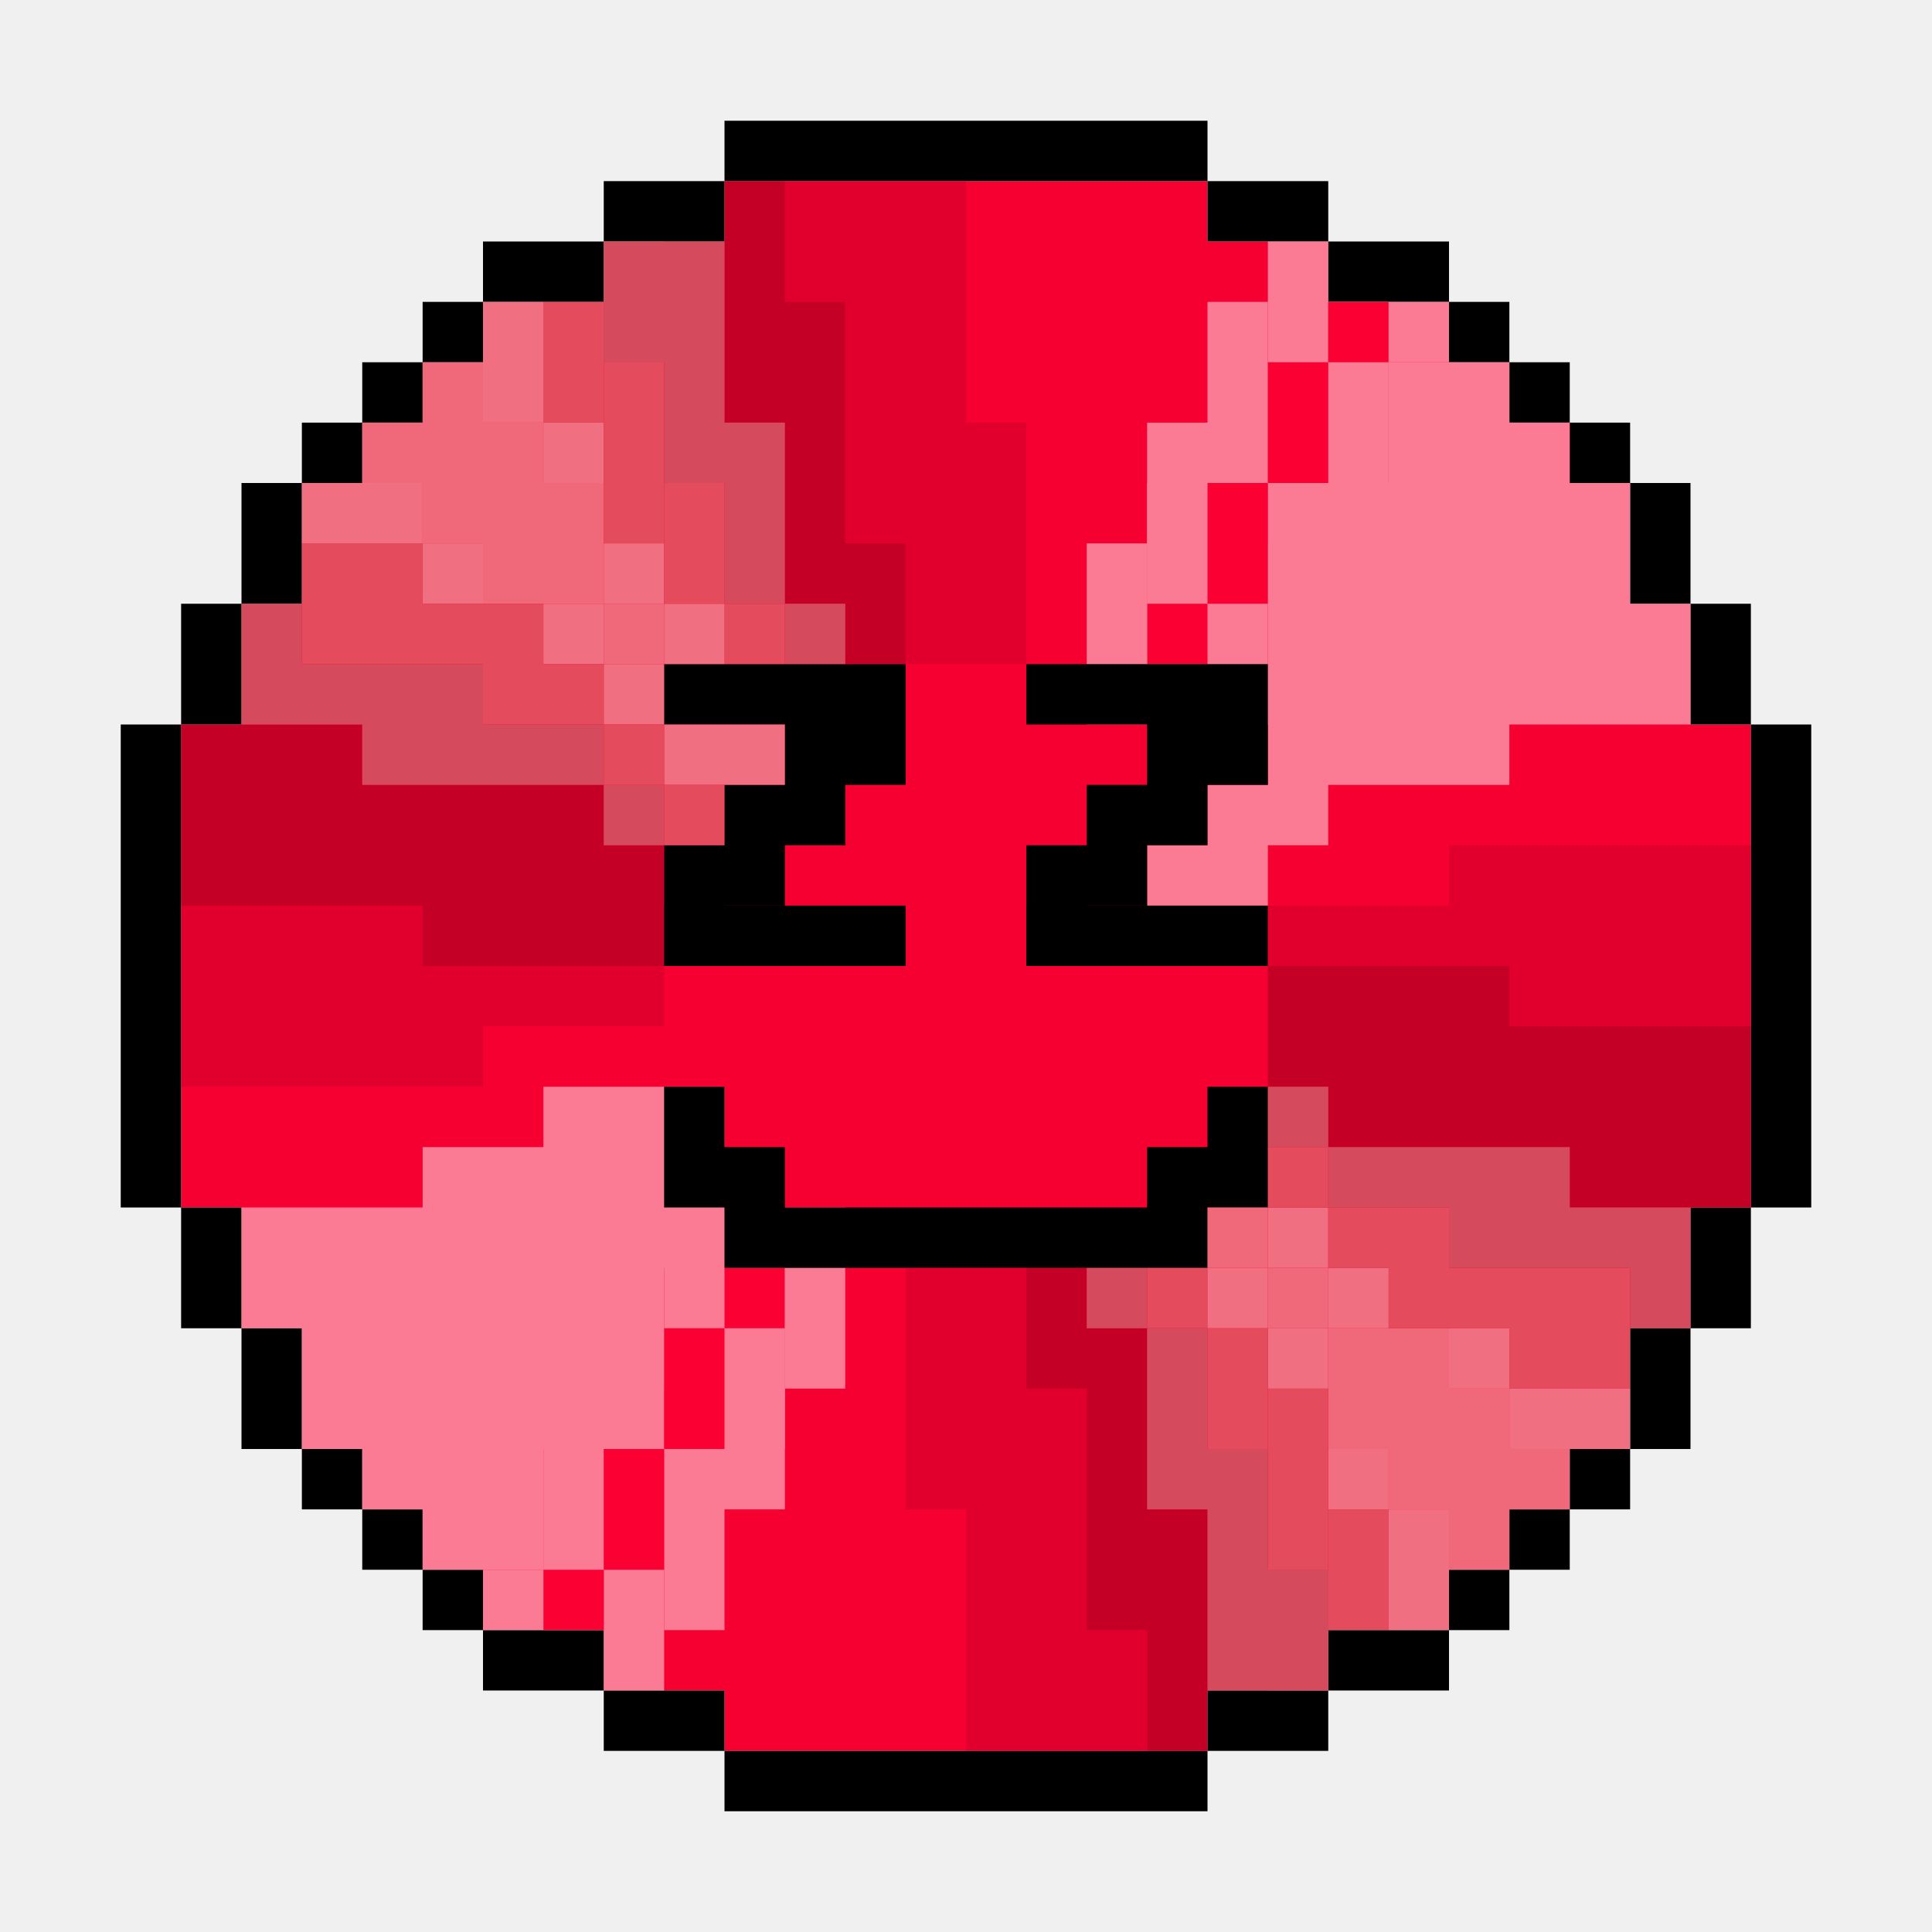
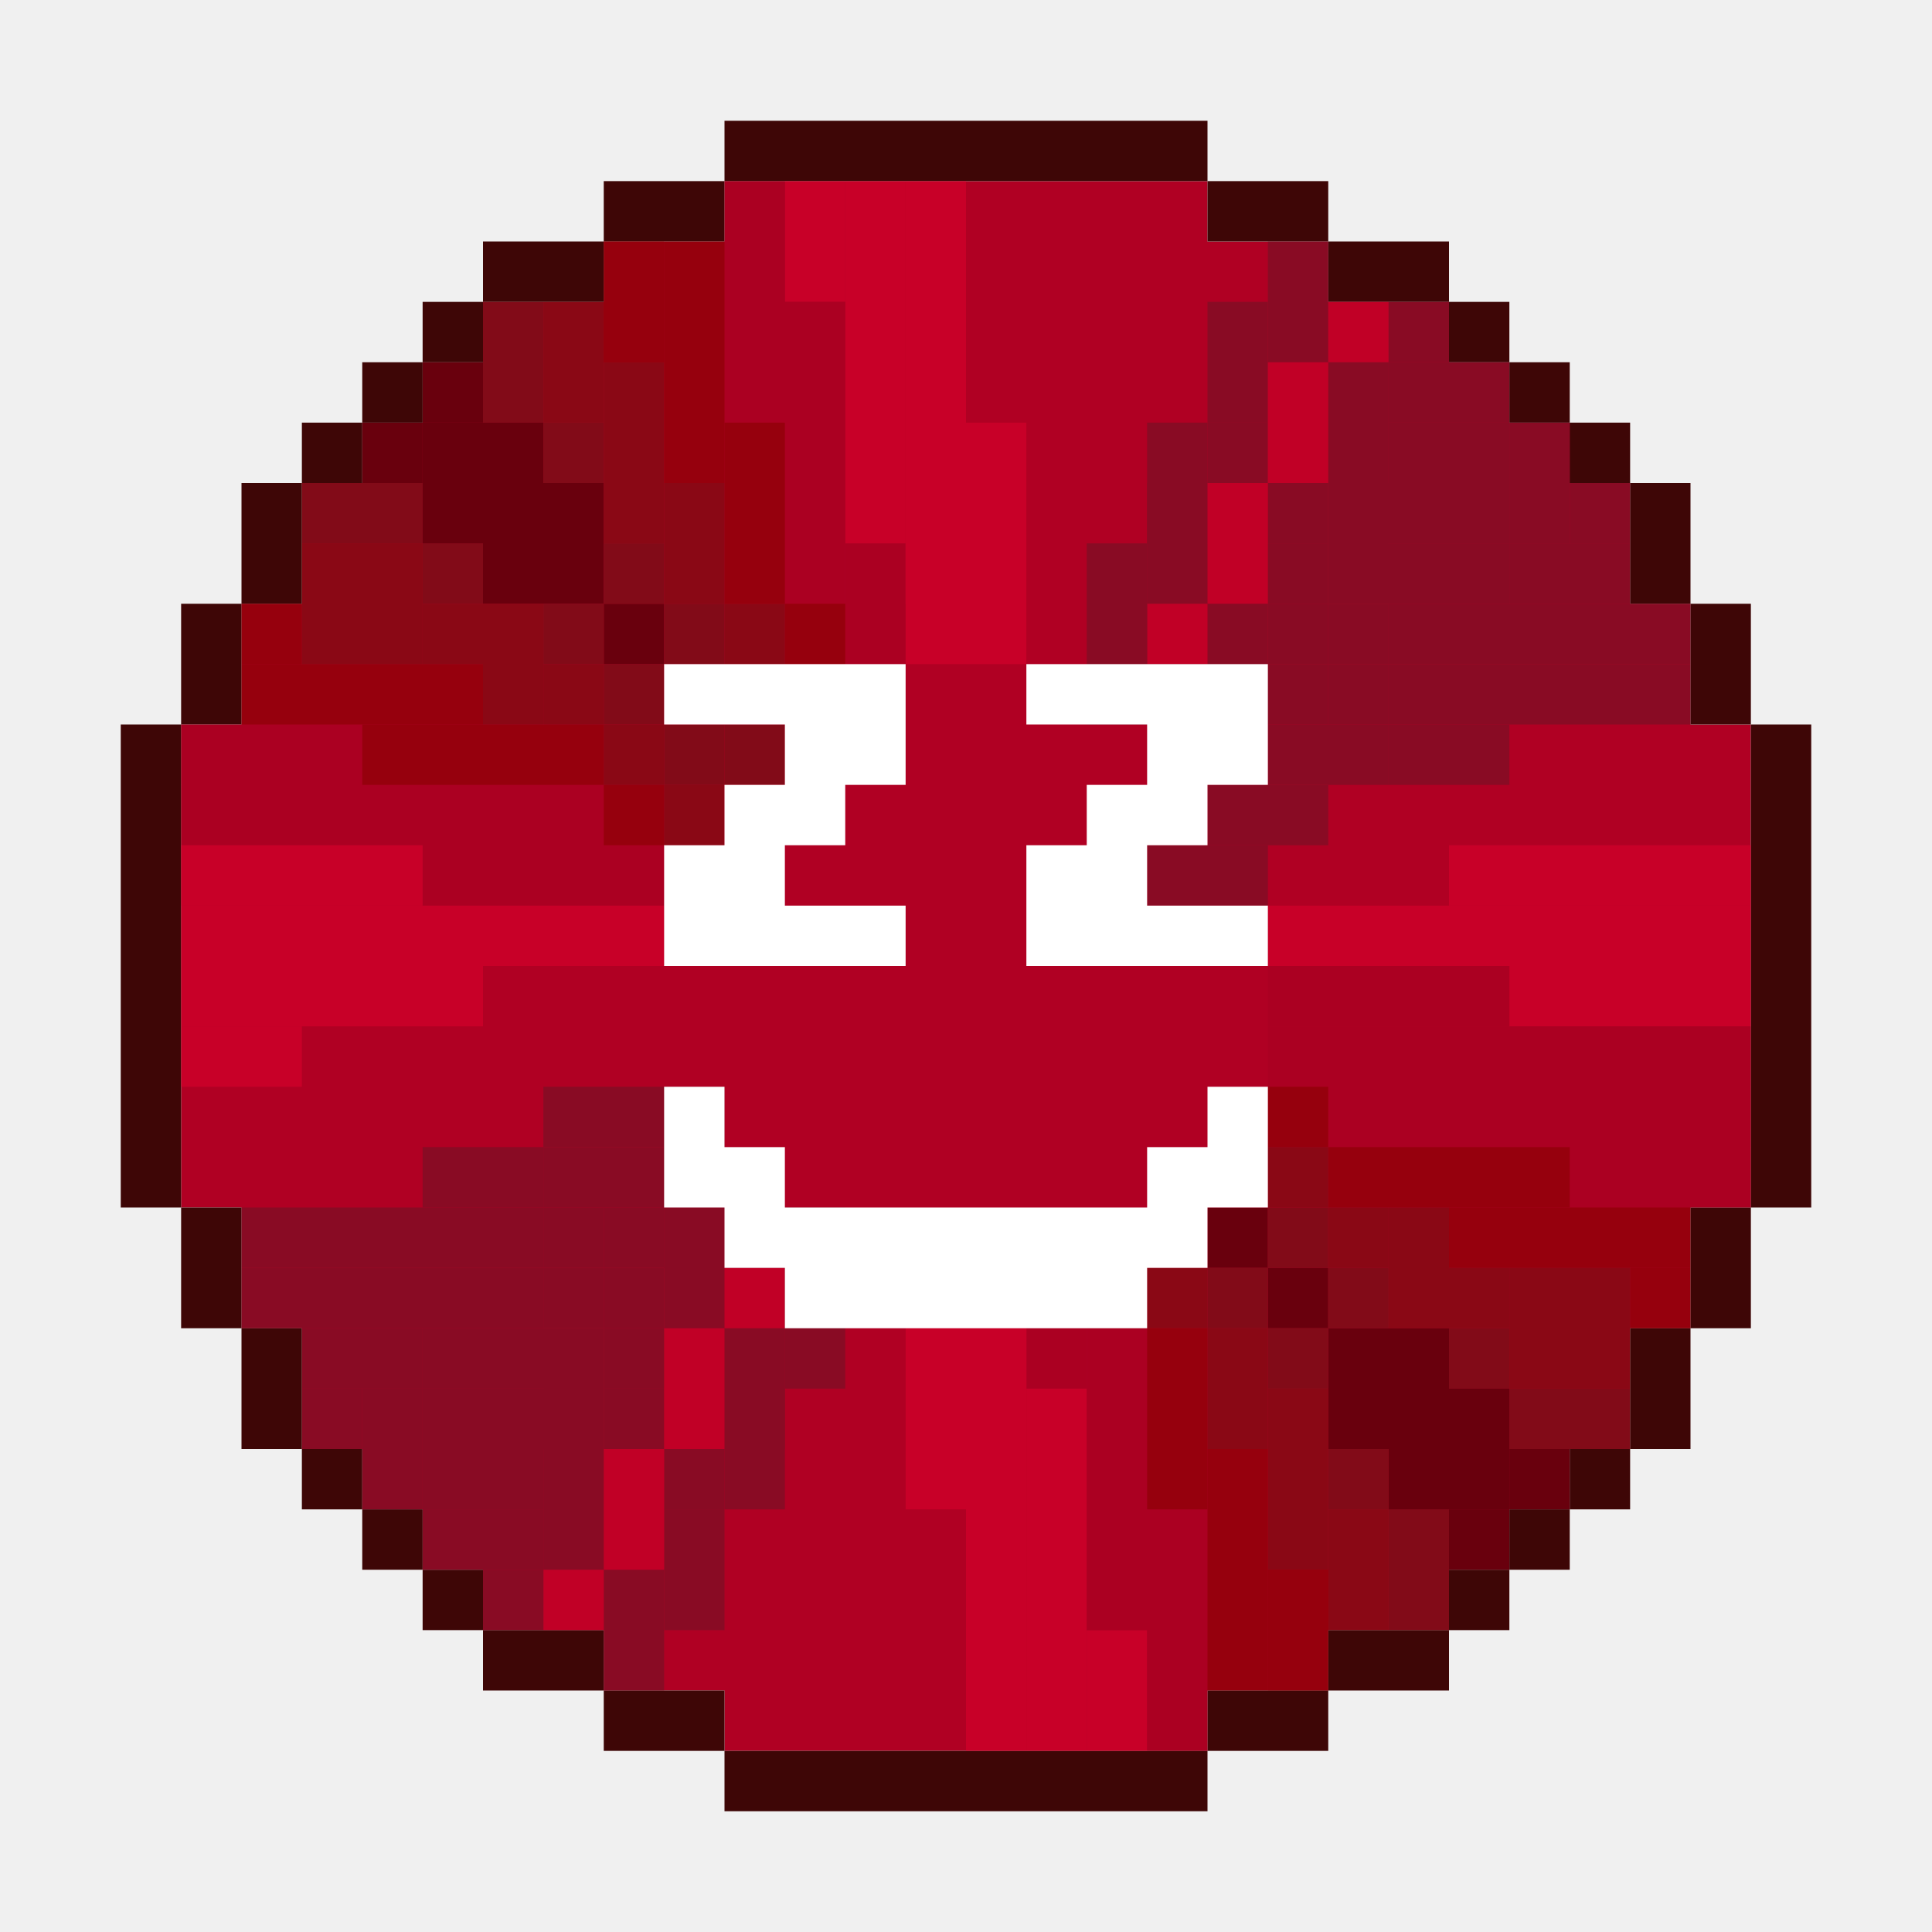
- <svg xmlns="http://www.w3.org/2000/svg" width="32" height="32" fill="none">
-   <path fill="#f50031" d="M12 3h8v1h2v1h2v1h1v1h1l1 1v2h1v2h1v8h-1v2h-1v2h-1v1h-1v1h-1v1h-2v1h-2v1h-8v-1h-2v-1H8v-1H7v-1H6v-1H5v-2H4v-2H3v-8h1v-2h1V8h1V7h1V6h1V5h2V4h2z" />
-   <path fill="#000" d="M12 2h8v1h-8zM20 3h2v1h-2zM22 4h2v1h-2zM24 5h1v1h-1zM25 6h1v1h-1zM26 7h1v1h-1zM27 8h1v2h-1zM28 10h1v2h-1zM29 12h1v8h-1zM28 20h1v2h-1zM27 22h1v2h-1zM26 24h1v1h-1zM25 25h1v1h-1zM24 26h1v1h-1zM22 27h2v1h-2zM20 28h2v1h-2zM10 28h2v1h-2zM8 27h2v1H8zM7 26h1v1H7zM6 25h1v1H6zM5 24h1v1H5zM4 22h1v2H4zM3 20h1v2H3zM2 12h1v8H2zM3 10h1v2H3zM4 8h1v2H4zM5 7h1v1H5zM6 6h1v1H6zM7 5h1v1H7zM8 4h2v1H8zM10 3h2v1h-2zM12 29h8v1h-8z" />
-   <g opacity=".63">
-     <path fill="#ffc2ce" d="M20 11h1v1h-1zM21 10h1v1h-1zM22 9h1v1h-1zM23 8h1v1h-1zM24 6h1v1h-1zM24 7h1v1h-1zM24 8h1v1h-1zM23 9h1v1h-1zM22 10h1v1h-1zM21 11h1v1h-1zM21 12h2v1h-2zM20 13h2v1h-2zM19 14h2v1h-2zM22 11h1v1h-1zM23 10h1v1h-1zM24 9h1v1h-1zM25 7h1v1h-1zM25 8h1v1h-1zM26 8h1v1h-1zM25 9h2v1h-2zM24 10h4v1h-4zM23 11h1v1h-1zM23 12h2v1h-2zM24 11h4v1h-4zM21 9h1v1h-1zM22 8h1v1h-1zM23 7h1v1h-1zM23 6h1v1h-1zM21 4h1v5h-1z" />
-     <path fill="#ffc2ce" d="M22 5h1v5h-1zM20 5h1v2h-1zM19 7h1v2h-1zM20 7h1v3h-1z" />
-     <path fill="#ffc2ce" d="M19 8h1v3h-1zM20 9h1v3h-1z" />
-     <path fill="#ffc2ce" d="M19 9h1v3h-1z" />
-     <path fill="#f03" d="M20 8h1v2h-1zM19 10h1v1h-1zM21 6h1v2h-1zM22 5h1v1h-1z" />
-     <path fill="#ffc2ce" d="M23 5h1v1h-1zM18 9h1v3h-1z" />
-   </g>
-   <g opacity=".63">
-     <path fill="#ffc2ce" d="M12 21h-1v-1h1zM11 22h-1v-1h1zM10 23H9v-1h1zM9 24H8v-1h1zM8 26H7v-1h1zM8 25H7v-1h1zM8 24H7v-1h1zM9 23H8v-1h1zM10 22H9v-1h1zM11 21h-1v-1h1zM12 20H9v-1h3zM12 19H9v-1h3zM10 21H9v-1h1zM9 22H8v-1h1zM8 23H7v-1h1zM7 25H6v-1h1zM7 24H6v-1h1zM6 24H5v-1h1zM7 23H5v-1h2zM8 22H4v-1h4zM9 21H8v-1h1zM9 20H7v-1h2zM8 21H4v-1h4zM11 23h-1v-1h1zM10 24H9v-1h1zM9 25H8v-1h1zM9 26H8v-1h1zM11 28h-1v-5h1z" />
-     <path fill="#ffc2ce" d="M10 27H9v-5h1zM12 27h-1v-2h1zM13 25h-1v-2h1zM12 25h-1v-3h1z" />
-     <path fill="#ffc2ce" d="M13 24h-1v-3h1zM12 23h-1v-3h1z" />
-     <path fill="#ffc2ce" d="M13 23h-1v-3h1z" />
-     <path fill="#f03" d="M12 24h-1v-2h1zM13 22h-1v-1h1zM11 26h-1v-2h1zM10 27H9v-1h1z" />
-     <path fill="#ffc2ce" d="M9 27H8v-1h1zM14 23h-1v-3h1z" />
-   </g>
-   <path fill="#000" d="M17 11h4v1h-4zM19 12h2v1h-2zM18 13h2v1h-2zM17 14h2v1h-2zM17 15h1v1h-1z" />
-   <path fill="#000" d="M17 15h4v1h-4zM11 11h4v1h-4zM13 12h2v1h-2zM12 13h2v1h-2zM11 14h2v1h-2zM11 15h1v1h-1z" />
-   <path fill="#000" d="M11 15h4v1h-4zM11 18h1v2h-1zM12 19h1v2h-1zM19 19h1v2h-1zM20 18h1v2h-1zM13 20h6v1h-6z" />
-   <g opacity=".63">
-     <path fill="#d6002b" d="M3 15h4v1H3zM3 16h8v1H3zM3 17h5v1H3z" />
-     <path fill="#a80022" d="M3 13h7v1H3zM3 12h3v1H3zM3 14h8v1H3zM7 15h4v1H7z" />
-     <path fill="#d6002b" d="M16 7h1v4h-1zM14 3h1v7h-1zM13 3h1v2h-1z" />
-     <path fill="#a80022" d="M12 3h1v4h-1zM13 5h1v5h-1zM14 9h1v2h-1z" />
-     <path fill="#d6002b" d="M15 3h1v8h-1z" />
-     <path fill="#c37676" d="M13 10h1v1h-1zM10 13h1v1h-1zM6 12h4v1H6zM4 11h4v1H4zM4 10h1v1H4z" />
-     <path fill="#da7878" d="M12 10h1v1h-1zM9 5h1v2H9z" />
-     <path fill="#eeb0b0" d="M8 5h1v2H8zM5 8h2v1H5zM7 9h1v1H7z" />
-     <path fill="#eca6a6" d="M7 8h1v1H7zM6 7h1v1H6zM7 6h1v1H7zM7 7h1v1H7zM8 7h1v1H8zM8 8h2v2H8zM10 10h1v1h-1z" />
-     <path fill="#eeb0b0" d="M9 10h1v1H9zM10 9h1v1h-1zM10 11h1v1h-1zM9 7h1v1H9z" />
-     <path fill="#da7878" d="M10 6h1v3h-1zM8 10h1v2H8zM7 10h1v1H7zM9 11h1v1H9zM5 9h2v2H5z" />
-     <path fill="#c37676" d="M12 7h1v3h-1zM11 4h1v4h-1zM10 4h1v2h-1z" />
-     <path fill="#eeb0b0" d="M11 10h1v1h-1zM11 12h1v1h-1zM12 12h1v1h-1z" />
-     <path fill="#da7878" d="M10 12h1v1h-1zM11 13h1v1h-1zM11 8h1v2h-1z" />
-     <path fill="#c37676" d="M10 4h1v2h-1z" />
-   </g>
-   <g opacity=".63">
-     <path fill="#d6002b" d="M29 17h-4v-1h4zM29 16h-8v-1h8zM29 15h-5v-1h5z" />
-     <path fill="#a80022" d="M29 19h-7v-1h7zM29 20h-3v-1h3zM29 18h-8v-1h8zM25 17h-4v-1h4z" />
-     <path fill="#d6002b" d="M16 25h-1v-4h1zM18 29h-1v-7h1zM19 29h-1v-2h1z" />
-     <path fill="#a80022" d="M20 29h-1v-4h1zM19 27h-1v-5h1zM18 23h-1v-2h1z" />
-     <path fill="#d6002b" d="M17 29h-1v-8h1z" />
-     <path fill="#c37676" d="M19 22h-1v-1h1zM22 19h-1v-1h1zM26 20h-4v-1h4zM28 21h-4v-1h4zM28 22h-1v-1h1z" />
-     <path fill="#da7878" d="M20 22h-1v-1h1zM23 27h-1v-2h1z" />
-     <path fill="#eeb0b0" d="M24 27h-1v-2h1zM27 24h-2v-1h2zM25 23h-1v-1h1z" />
-     <path fill="#eca6a6" d="M25 24h-1v-1h1zM26 25h-1v-1h1zM25 26h-1v-1h1zM25 25h-1v-1h1zM24 25h-1v-1h1zM24 24h-2v-2h2zM22 22h-1v-1h1zM21 21h-1v-1h1z" />
-     <path fill="#eeb0b0" d="M23 22h-1v-1h1zM22 23h-1v-1h1zM22 21h-1v-1h1zM23 25h-1v-1h1z" />
-     <path fill="#da7878" d="M22 26h-1v-3h1zM24 22h-1v-2h1zM25 22h-1v-1h1zM23 21h-1v-1h1zM27 23h-2v-2h2z" />
-     <path fill="#c37676" d="M20 25h-1v-3h1zM21 28h-1v-4h1zM22 28h-1v-2h1z" />
-     <path fill="#eeb0b0" d="M21 22h-1v-1h1z" />
-     <path fill="#da7878" d="M22 20h-1v-1h1zM21 24h-1v-2h1z" />
-     <path fill="#c37676" d="M22 28h-1v-2h1z" />
-   </g>
+ <svg xmlns="http://www.w3.org/2000/svg" width="32" height="32" viewBox="0 0 32 32" fill="none">
+   <path d="M12 3H20V4H22V5H24V6H25V7H26L27 8V10H28V12H29V20H28V22H27V24H26V25H25V26H24V27H22V28H20V29H12V28H10V27H8V26H7V25H6V24H5V22H4V20H3V12H4V10H5V8H6V7H7V6H8V5H10V4H12V3Z" fill="#B00023" />
+   <rect x="12" y="2" width="8" height="1" fill="#3E0606" />
+   <rect x="20" y="3" width="2" height="1" fill="#3E0606" />
+   <rect x="22" y="4" width="2" height="1" fill="#3E0606" />
+   <rect x="24" y="5" width="1" height="1" fill="#3E0606" />
+   <rect x="25" y="6" width="1" height="1" fill="#3E0606" />
+   <rect x="26" y="7" width="1" height="1" fill="#3E0606" />
+   <rect x="27" y="8" width="1" height="2" fill="#3E0606" />
+   <rect x="28" y="10" width="1" height="2" fill="#3E0606" />
+   <rect x="29" y="12" width="1" height="8" fill="#3E0606" />
+   <rect x="28" y="20" width="1" height="2" fill="#3E0606" />
+   <rect x="27" y="22" width="1" height="2" fill="#3E0606" />
+   <rect x="26" y="24" width="1" height="1" fill="#3E0606" />
+   <rect x="25" y="25" width="1" height="1" fill="#3E0606" />
+   <rect x="24" y="26" width="1" height="1" fill="#3E0606" />
+   <rect x="22" y="27" width="2" height="1" fill="#3E0606" />
+   <rect x="20" y="28" width="2" height="1" fill="#3E0606" />
+   <rect x="10" y="28" width="2" height="1" fill="#3E0606" />
+   <rect x="8" y="27" width="2" height="1" fill="#3E0606" />
+   <rect x="7" y="26" width="1" height="1" fill="#3E0606" />
+   <rect x="6" y="25" width="1" height="1" fill="#3E0606" />
+   <rect x="5" y="24" width="1" height="1" fill="#3E0606" />
+   <rect x="4" y="22" width="1" height="2" fill="#3E0606" />
+   <rect x="3" y="20" width="1" height="2" fill="#3E0606" />
+   <rect x="2" y="12" width="1" height="8" fill="#3E0606" />
+   <rect x="3" y="10" width="1" height="2" fill="#3E0606" />
+   <rect x="4" y="8" width="1" height="2" fill="#3E0606" />
+   <rect x="5" y="7" width="1" height="1" fill="#3E0606" />
+   <rect x="6" y="6" width="1" height="1" fill="#3E0606" />
+   <rect x="7" y="5" width="1" height="1" fill="#3E0606" />
+   <rect x="8" y="4" width="2" height="1" fill="#3E0606" />
+   <rect x="10" y="3" width="2" height="1" fill="#3E0606" />
+   <rect x="12" y="29" width="8" height="1" fill="#3E0606" />
+   <g opacity="0.63">
+     <rect x="20" y="11" width="1" height="1" fill="#721225" />
+     <rect x="21" y="10" width="1" height="1" fill="#721225" />
+     <rect x="22" y="9" width="1" height="1" fill="#721225" />
+     <rect x="23" y="8" width="1" height="1" fill="#721225" />
+     <rect x="24" y="6" width="1" height="1" fill="#721225" />
+     <rect x="24" y="7" width="1" height="1" fill="#721225" />
+     <rect x="24" y="8" width="1" height="1" fill="#721225" />
+     <rect x="23" y="9" width="1" height="1" fill="#721225" />
+     <rect x="22" y="10" width="1" height="1" fill="#721225" />
+     <rect x="21" y="11" width="1" height="1" fill="#721225" />
+     <rect x="21" y="12" width="2" height="1" fill="#721225" />
+     <rect x="20" y="13" width="2" height="1" fill="#721225" />
+     <rect x="19" y="14" width="2" height="1" fill="#721225" />
+     <rect x="22" y="11" width="1" height="1" fill="#721225" />
+     <rect x="23" y="10" width="1" height="1" fill="#721225" />
+     <rect x="24" y="9" width="1" height="1" fill="#721225" />
+     <rect x="25" y="7" width="1" height="1" fill="#721225" />
+     <rect x="25" y="8" width="1" height="1" fill="#721225" />
+     <rect x="26" y="8" width="1" height="1" fill="#721225" />
+     <rect x="25" y="9" width="2" height="1" fill="#721225" />
+     <rect x="24" y="10" width="4" height="1" fill="#721225" />
+     <rect x="23" y="11" width="1" height="1" fill="#721225" />
+     <rect x="23" y="12" width="2" height="1" fill="#721225" />
+     <rect x="24" y="11" width="4" height="1" fill="#721225" />
+     <rect x="21" y="9" width="1" height="1" fill="#721225" />
+     <rect x="22" y="8" width="1" height="1" fill="#721225" />
+     <rect x="23" y="7" width="1" height="1" fill="#721225" />
+     <rect x="23" y="6" width="1" height="1" fill="#721225" />
+     <rect x="21" y="4" width="1" height="5" fill="#721225" />
+     <rect x="22" y="5" width="1" height="5" fill="#721225" />
+     <rect x="20" y="5" width="1" height="2" fill="#721225" />
+     <rect x="19" y="7" width="1" height="2" fill="#721225" />
+     <rect x="20" y="7" width="1" height="3" fill="#721225" />
+     <rect x="19" y="8" width="1" height="3" fill="#721225" />
+     <rect x="20" y="9" width="1" height="3" fill="#721225" />
+     <rect x="19" y="9" width="1" height="3" fill="#721225" />
+     <rect x="20" y="8" width="1" height="2" fill="#CA0028" />
+     <rect x="19" y="10" width="1" height="1" fill="#CA0028" />
+     <rect x="21" y="6" width="1" height="2" fill="#CA0028" />
+     <rect x="22" y="5" width="1" height="1" fill="#CA0028" />
+     <rect x="23" y="5" width="1" height="1" fill="#721225" />
+     <rect x="18" y="9" width="1" height="3" fill="#721225" />
+   </g>
+   <g opacity="0.63">
+     <rect x="12" y="21" width="1" height="1" transform="rotate(180 12 21)" fill="#721225" />
+     <rect x="11" y="22" width="1" height="1" transform="rotate(180 11 22)" fill="#721225" />
+     <rect x="10" y="23" width="1" height="1" transform="rotate(180 10 23)" fill="#721225" />
+     <rect x="9" y="24" width="1" height="1" transform="rotate(180 9 24)" fill="#721225" />
+     <rect x="8" y="26" width="1" height="1" transform="rotate(180 8 26)" fill="#721225" />
+     <rect x="8" y="25" width="1" height="1" transform="rotate(180 8 25)" fill="#721225" />
+     <rect x="8" y="24" width="1" height="1" transform="rotate(180 8 24)" fill="#721225" />
+     <rect x="9" y="23" width="1" height="1" transform="rotate(180 9 23)" fill="#721225" />
+     <rect x="10" y="22" width="1" height="1" transform="rotate(180 10 22)" fill="#721225" />
+     <rect x="11" y="21" width="1" height="1" transform="rotate(180 11 21)" fill="#721225" />
+     <rect x="12" y="20" width="3" height="1" transform="rotate(180 12 20)" fill="#721225" />
+     <rect x="12" y="19" width="3" height="1" transform="rotate(180 12 19)" fill="#721225" />
+     <rect x="10" y="21" width="1" height="1" transform="rotate(180 10 21)" fill="#721225" />
+     <rect x="9" y="22" width="1" height="1" transform="rotate(180 9 22)" fill="#721225" />
+     <rect x="8" y="23" width="1" height="1" transform="rotate(180 8 23)" fill="#721225" />
+     <rect x="7" y="25" width="1" height="1" transform="rotate(180 7 25)" fill="#721225" />
+     <rect x="7" y="24" width="1" height="1" transform="rotate(180 7 24)" fill="#721225" />
+     <rect x="6" y="24" width="1" height="1" transform="rotate(180 6 24)" fill="#721225" />
+     <rect x="7" y="23" width="2" height="1" transform="rotate(180 7 23)" fill="#721225" />
+     <rect x="8" y="22" width="4" height="1" transform="rotate(180 8 22)" fill="#721225" />
+     <rect x="9" y="21" width="1" height="1" transform="rotate(180 9 21)" fill="#721225" />
+     <rect x="9" y="20" width="2" height="1" transform="rotate(180 9 20)" fill="#721225" />
+     <rect x="8" y="21" width="4" height="1" transform="rotate(180 8 21)" fill="#721225" />
+     <rect x="11" y="23" width="1" height="1" transform="rotate(180 11 23)" fill="#721225" />
+     <rect x="10" y="24" width="1" height="1" transform="rotate(180 10 24)" fill="#721225" />
+     <rect x="9" y="25" width="1" height="1" transform="rotate(180 9 25)" fill="#721225" />
+     <rect x="9" y="26" width="1" height="1" transform="rotate(180 9 26)" fill="#721225" />
+     <rect x="11" y="28" width="1" height="5" transform="rotate(180 11 28)" fill="#721225" />
+     <rect x="10" y="27" width="1" height="5" transform="rotate(180 10 27)" fill="#721225" />
+     <rect x="12" y="27" width="1" height="2" transform="rotate(180 12 27)" fill="#721225" />
+     <rect x="13" y="25" width="1" height="2" transform="rotate(180 13 25)" fill="#721225" />
+     <rect x="12" y="25" width="1" height="3" transform="rotate(180 12 25)" fill="#721225" />
+     <rect x="13" y="24" width="1" height="3" transform="rotate(180 13 24)" fill="#721225" />
+     <rect x="12" y="23" width="1" height="3" transform="rotate(180 12 23)" fill="#721225" />
+     <rect x="13" y="23" width="1" height="3" transform="rotate(180 13 23)" fill="#721225" />
+     <rect x="12" y="24" width="1" height="2" transform="rotate(180 12 24)" fill="#CA0028" />
+     <rect x="13" y="22" width="1" height="1" transform="rotate(180 13 22)" fill="#CA0028" />
+     <rect x="11" y="26" width="1" height="2" transform="rotate(180 11 26)" fill="#CA0028" />
+     <rect x="10" y="27" width="1" height="1" transform="rotate(180 10 27)" fill="#CA0028" />
+     <rect x="9" y="27" width="1" height="1" transform="rotate(180 9 27)" fill="#721225" />
+     <rect x="14" y="23" width="1" height="3" transform="rotate(180 14 23)" fill="#721225" />
+   </g>
+   <g opacity="0.63">
+     <rect x="3" y="16" width="5" height="1" fill="#D6002B" />
+     <rect x="3" y="13" width="7" height="1" fill="#A80022" />
+     <rect x="3" y="12" width="3" height="1" fill="#A80022" />
+     <rect x="3" y="14" width="8" height="1" fill="#A80022" />
+     <rect x="7" y="15" width="4" height="1" fill="#A80022" />
+     <rect x="3" y="15" width="8" height="1" fill="#D6002B" />
+     <rect x="3" y="14" width="4" height="1" fill="#D6002B" />
+     <rect x="3" y="17" width="2" height="1" fill="#D6002B" />
+     <rect x="16" y="7" width="1" height="4" fill="#D6002B" />
+     <rect x="14" y="3" width="1" height="7" fill="#D6002B" />
+     <rect x="13" y="3" width="1" height="2" fill="#D6002B" />
+     <rect x="12" y="3" width="1" height="4" fill="#A80022" />
+     <rect x="13" y="5" width="1" height="5" fill="#A80022" />
+     <rect x="14" y="9" width="1" height="2" fill="#A80022" />
+     <rect x="15" y="3" width="1" height="8" fill="#D6002B" />
+     <rect x="13" y="10" width="1" height="1" fill="#860000" />
+     <rect x="10" y="13" width="1" height="1" fill="#860000" />
+     <rect x="6" y="12" width="4" height="1" fill="#860000" />
+     <rect x="4" y="11" width="4" height="1" fill="#860000" />
+     <rect x="4" y="10" width="1" height="1" fill="#860000" />
+     <rect x="12" y="10" width="1" height="1" fill="#730D0D" />
+     <rect x="9" y="5" width="1" height="2" fill="#730D0D" />
+     <rect x="8" y="5" width="1" height="2" fill="#671212" />
+     <rect x="5" y="8" width="2" height="1" fill="#671212" />
+     <rect x="7" y="9" width="1" height="1" fill="#671212" />
+     <rect x="7" y="8" width="1" height="1" fill="#400000" />
+     <rect x="6" y="7" width="1" height="1" fill="#400000" />
+     <rect x="7" y="6" width="1" height="1" fill="#400000" />
+     <rect x="7" y="7" width="1" height="1" fill="#400000" />
+     <rect x="8" y="7" width="1" height="1" fill="#400000" />
+     <rect x="8" y="8" width="2" height="2" fill="#400000" />
+     <rect x="10" y="10" width="1" height="1" fill="#400000" />
+     <rect x="9" y="10" width="1" height="1" fill="#671212" />
+     <rect x="10" y="9" width="1" height="1" fill="#671212" />
+     <rect x="10" y="11" width="1" height="1" fill="#671212" />
+     <rect x="9" y="7" width="1" height="1" fill="#671212" />
+     <rect x="10" y="6" width="1" height="3" fill="#730D0D" />
+     <rect x="8" y="10" width="1" height="2" fill="#730D0D" />
+     <rect x="7" y="10" width="1" height="1" fill="#730D0D" />
+     <rect x="9" y="11" width="1" height="1" fill="#730D0D" />
+     <rect x="5" y="9" width="2" height="2" fill="#730D0D" />
+     <rect x="12" y="7" width="1" height="3" fill="#860000" />
+     <rect x="11" y="4" width="1" height="4" fill="#860000" />
+     <rect x="10" y="4" width="1" height="2" fill="#860000" />
+     <rect x="11" y="10" width="1" height="1" fill="#671212" />
+     <rect x="11" y="12" width="1" height="1" fill="#671212" />
+     <rect x="12" y="12" width="1" height="1" fill="#671212" />
+     <rect x="10" y="12" width="1" height="1" fill="#730D0D" />
+     <rect x="11" y="13" width="1" height="1" fill="#730D0D" />
+     <rect x="11" y="8" width="1" height="2" fill="#730D0D" />
+     <rect x="10" y="4" width="1" height="2" fill="#860000" />
+   </g>
+   <g opacity="0.63">
+     <rect x="29" y="17" width="4" height="1" transform="rotate(180 29 17)" fill="#D6002B" />
+     <rect x="29" y="16" width="8" height="1" transform="rotate(180 29 16)" fill="#D6002B" />
+     <rect x="29" y="15" width="5" height="1" transform="rotate(180 29 15)" fill="#D6002B" />
+     <rect x="29" y="19" width="7" height="1" transform="rotate(180 29 19)" fill="#A80022" />
+     <rect x="29" y="20" width="3" height="1" transform="rotate(180 29 20)" fill="#A80022" />
+     <rect x="29" y="18" width="8" height="1" transform="rotate(180 29 18)" fill="#A80022" />
+     <rect x="25" y="17" width="4" height="1" transform="rotate(180 25 17)" fill="#A80022" />
+     <rect x="16" y="25" width="1" height="4" transform="rotate(180 16 25)" fill="#D6002B" />
+     <rect x="18" y="29" width="1" height="7" transform="rotate(180 18 29)" fill="#D6002B" />
+     <rect x="19" y="29" width="1" height="2" transform="rotate(180 19 29)" fill="#D6002B" />
+     <rect x="20" y="29" width="1" height="4" transform="rotate(180 20 29)" fill="#A80022" />
+     <rect x="19" y="27" width="1" height="5" transform="rotate(180 19 27)" fill="#A80022" />
+     <rect x="18" y="23" width="1" height="2" transform="rotate(180 18 23)" fill="#A80022" />
+     <rect x="17" y="29" width="1" height="8" transform="rotate(180 17 29)" fill="#D6002B" />
+     <rect x="19" y="22" width="1" height="1" transform="rotate(180 19 22)" fill="#860000" />
+     <rect x="22" y="19" width="1" height="1" transform="rotate(180 22 19)" fill="#860000" />
+     <rect x="26" y="20" width="4" height="1" transform="rotate(180 26 20)" fill="#860000" />
+     <rect x="28" y="21" width="4" height="1" transform="rotate(180 28 21)" fill="#860000" />
+     <rect x="28" y="22" width="1" height="1" transform="rotate(180 28 22)" fill="#860000" />
+     <rect x="20" y="22" width="1" height="1" transform="rotate(180 20 22)" fill="#730D0D" />
+     <rect x="23" y="27" width="1" height="2" transform="rotate(180 23 27)" fill="#730D0D" />
+     <rect x="24" y="27" width="1" height="2" transform="rotate(180 24 27)" fill="#671212" />
+     <rect x="27" y="24" width="2" height="1" transform="rotate(180 27 24)" fill="#671212" />
+     <rect x="25" y="23" width="1" height="1" transform="rotate(180 25 23)" fill="#671212" />
+     <rect x="25" y="24" width="1" height="1" transform="rotate(180 25 24)" fill="#400000" />
+     <rect x="26" y="25" width="1" height="1" transform="rotate(180 26 25)" fill="#400000" />
+     <rect x="25" y="26" width="1" height="1" transform="rotate(180 25 26)" fill="#400000" />
+     <rect x="25" y="25" width="1" height="1" transform="rotate(180 25 25)" fill="#400000" />
+     <rect x="24" y="25" width="1" height="1" transform="rotate(180 24 25)" fill="#400000" />
+     <rect x="24" y="24" width="2" height="2" transform="rotate(180 24 24)" fill="#400000" />
+     <rect x="22" y="22" width="1" height="1" transform="rotate(180 22 22)" fill="#400000" />
+     <rect x="21" y="21" width="1" height="1" transform="rotate(180 21 21)" fill="#400000" />
+     <rect x="23" y="22" width="1" height="1" transform="rotate(180 23 22)" fill="#671212" />
+     <rect x="22" y="23" width="1" height="1" transform="rotate(180 22 23)" fill="#671212" />
+     <rect x="22" y="21" width="1" height="1" transform="rotate(180 22 21)" fill="#671212" />
+     <rect x="23" y="25" width="1" height="1" transform="rotate(180 23 25)" fill="#671212" />
+     <rect x="22" y="26" width="1" height="3" transform="rotate(180 22 26)" fill="#730D0D" />
+     <rect x="24" y="22" width="1" height="2" transform="rotate(180 24 22)" fill="#730D0D" />
+     <rect x="25" y="22" width="1" height="1" transform="rotate(180 25 22)" fill="#730D0D" />
+     <rect x="23" y="21" width="1" height="1" transform="rotate(180 23 21)" fill="#730D0D" />
+     <rect x="27" y="23" width="2" height="2" transform="rotate(180 27 23)" fill="#730D0D" />
+     <rect x="20" y="25" width="1" height="3" transform="rotate(180 20 25)" fill="#860000" />
+     <rect x="21" y="28" width="1" height="4" transform="rotate(180 21 28)" fill="#860000" />
+     <rect x="22" y="28" width="1" height="2" transform="rotate(180 22 28)" fill="#860000" />
+     <rect x="21" y="22" width="1" height="1" transform="rotate(180 21 22)" fill="#671212" />
+     <rect x="22" y="20" width="1" height="1" transform="rotate(180 22 20)" fill="#730D0D" />
+     <rect x="21" y="24" width="1" height="2" transform="rotate(180 21 24)" fill="#730D0D" />
+     <rect x="22" y="28" width="1" height="2" transform="rotate(180 22 28)" fill="#860000" />
+   </g>
+   <path d="M12 19H13V20H19V19H20V18H21V20H20V21H19V22H13V21H12V20H11V18H12V19ZM15 13H14V14H13V15H15V16H11V14H12V13H13V12H11V11H15V13ZM21 13H20V14H19V15H21V16H17V14H18V13H19V12H17V11H21V13Z" fill="white" />
</svg>
